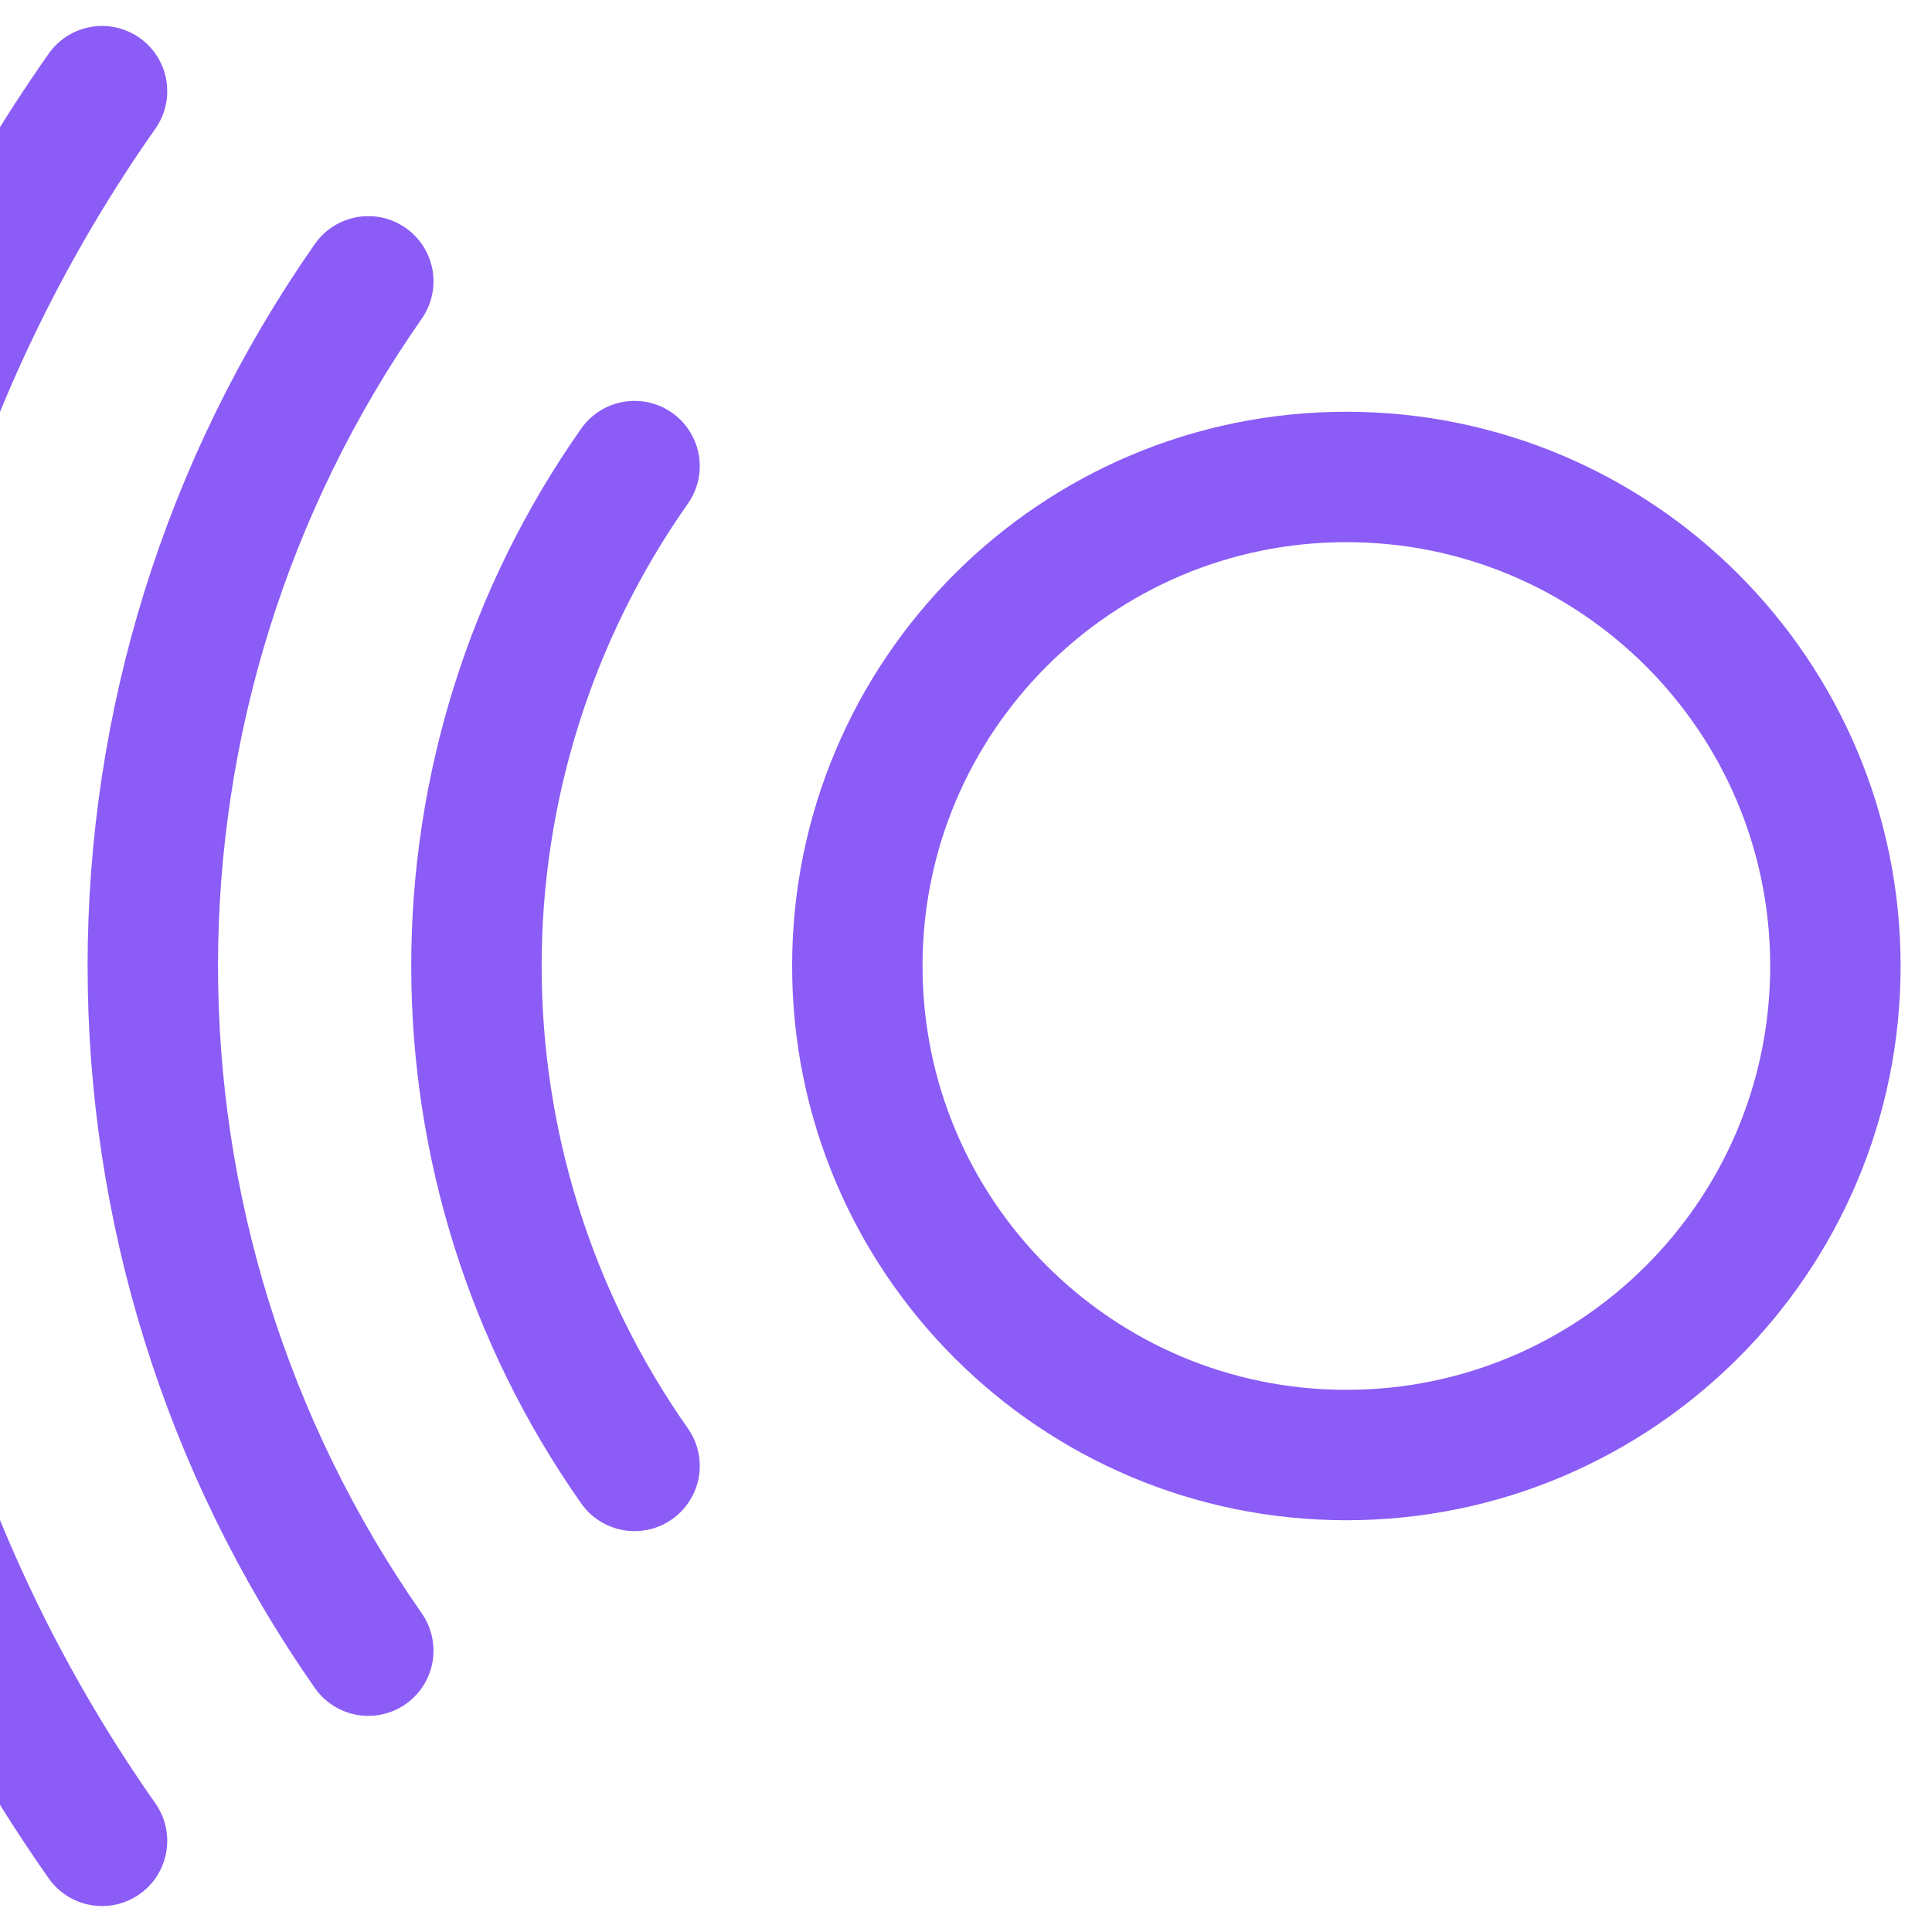
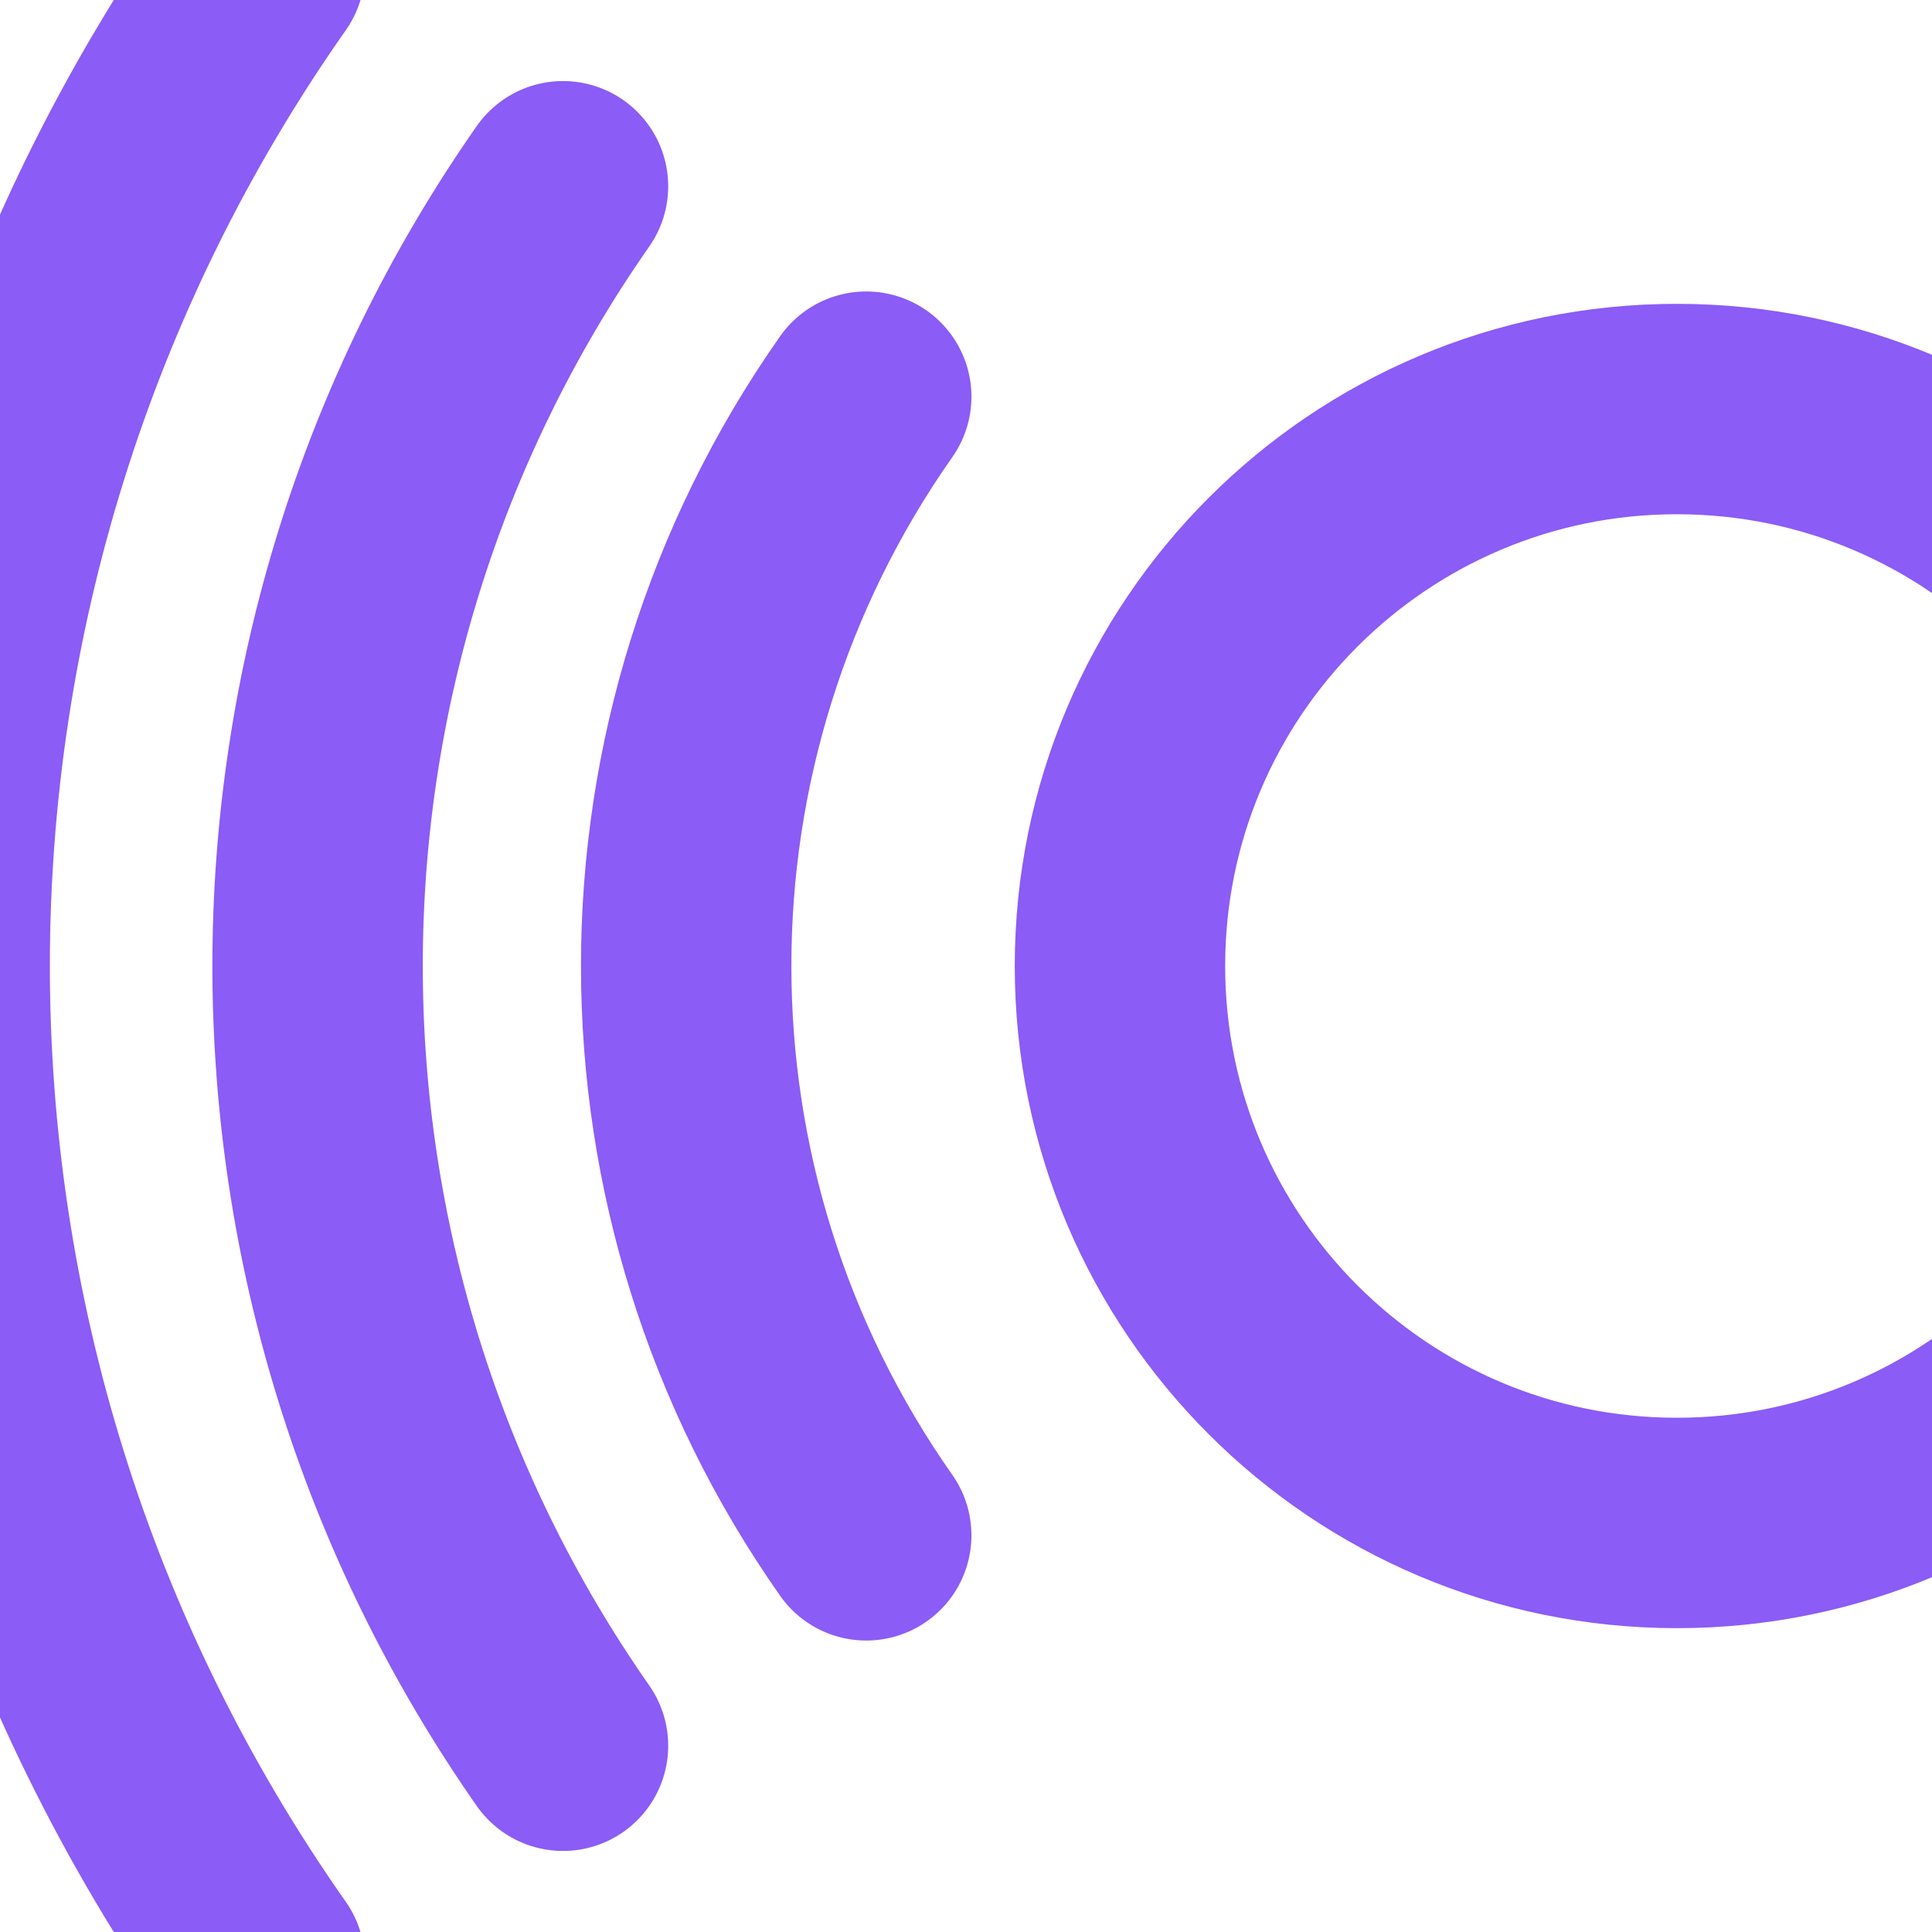
- <svg xmlns="http://www.w3.org/2000/svg" viewBox="0 0 64 64" fill="none" stroke="#8b5cf6" stroke-width="2.4" stroke-linecap="round">
-   <g transform="translate(-29.2 -25.6) scale(1.8)">
+ <svg xmlns="http://www.w3.org/2000/svg" viewBox="0 0 64 64" fill="none" stroke="#8b5cf6" stroke-width="3.4" stroke-linecap="round" stroke-linejoin="round">
+   <g transform="translate(-28.5 -33.6) scale(2.05)">
    <circle cx="41" cy="32" r="9" />
    <path d="M27.9 41.2 A16 16 0 0 1 27.9 22.8" />
    <path d="M23 44.6 A22 22 0 0 1 23 19.4" />
    <path d="M18.1 48.1 A28 28 0 0 1 18.1 15.9" />
  </g>
</svg>
